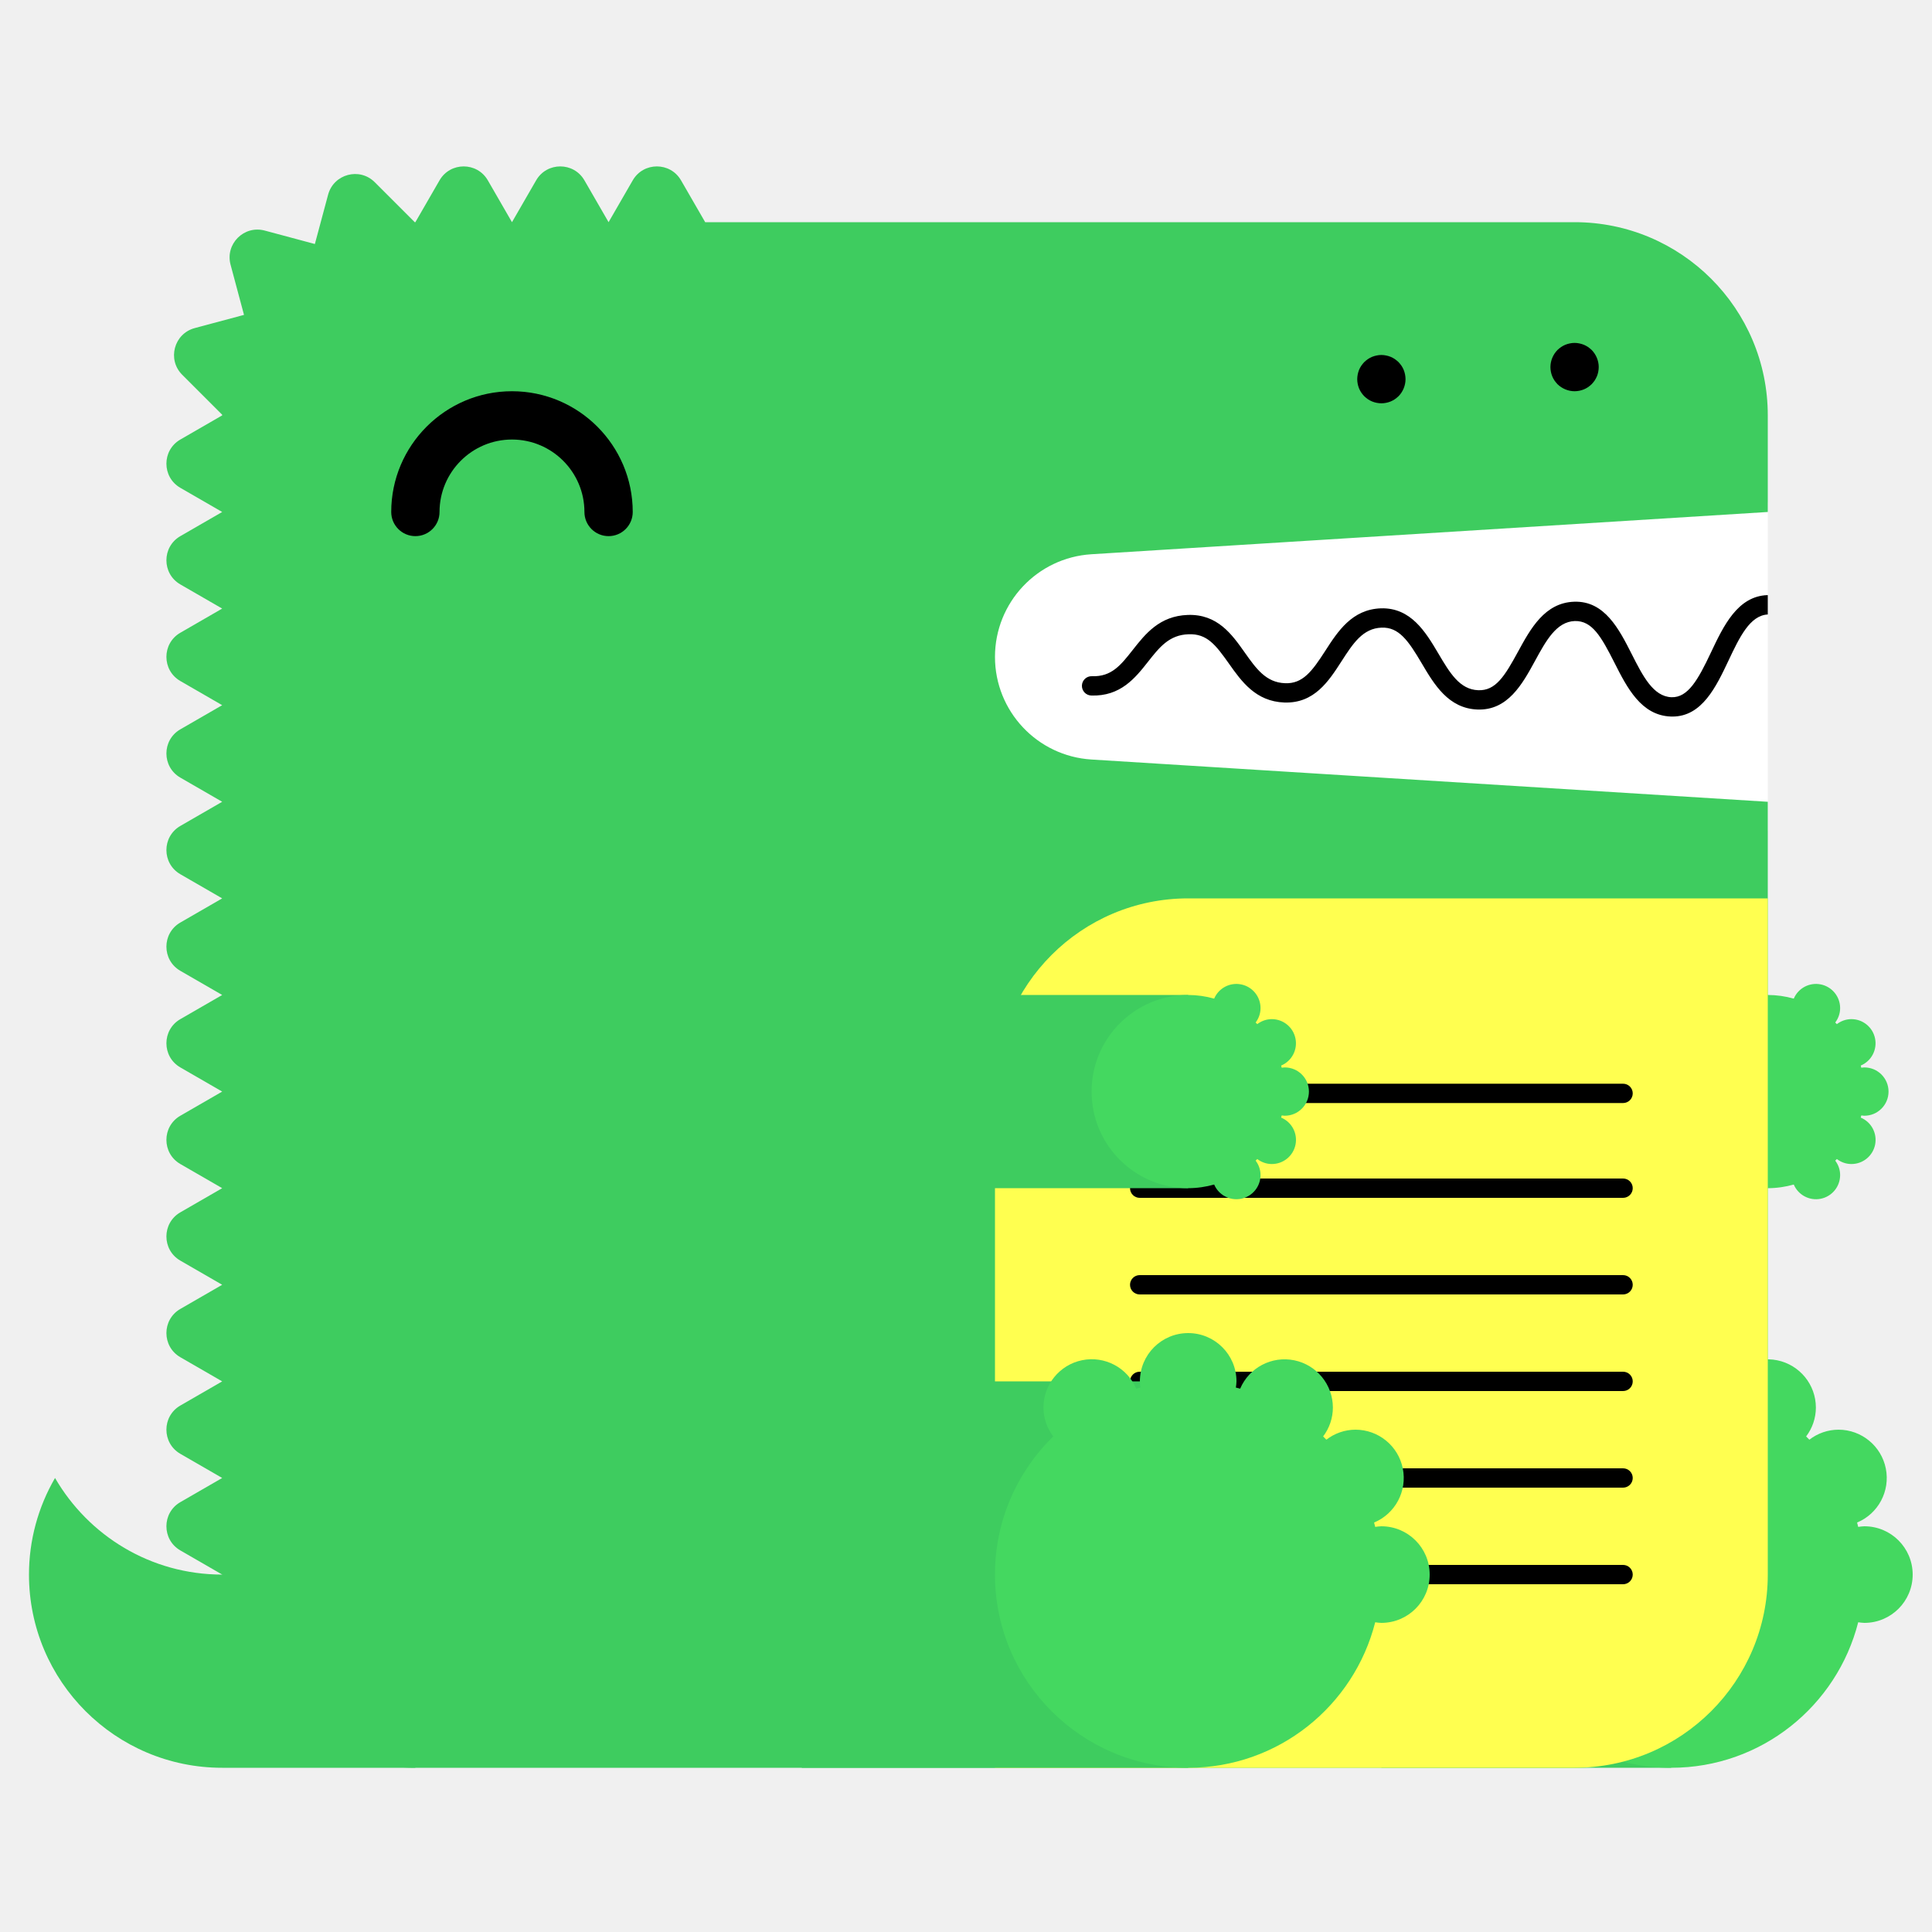
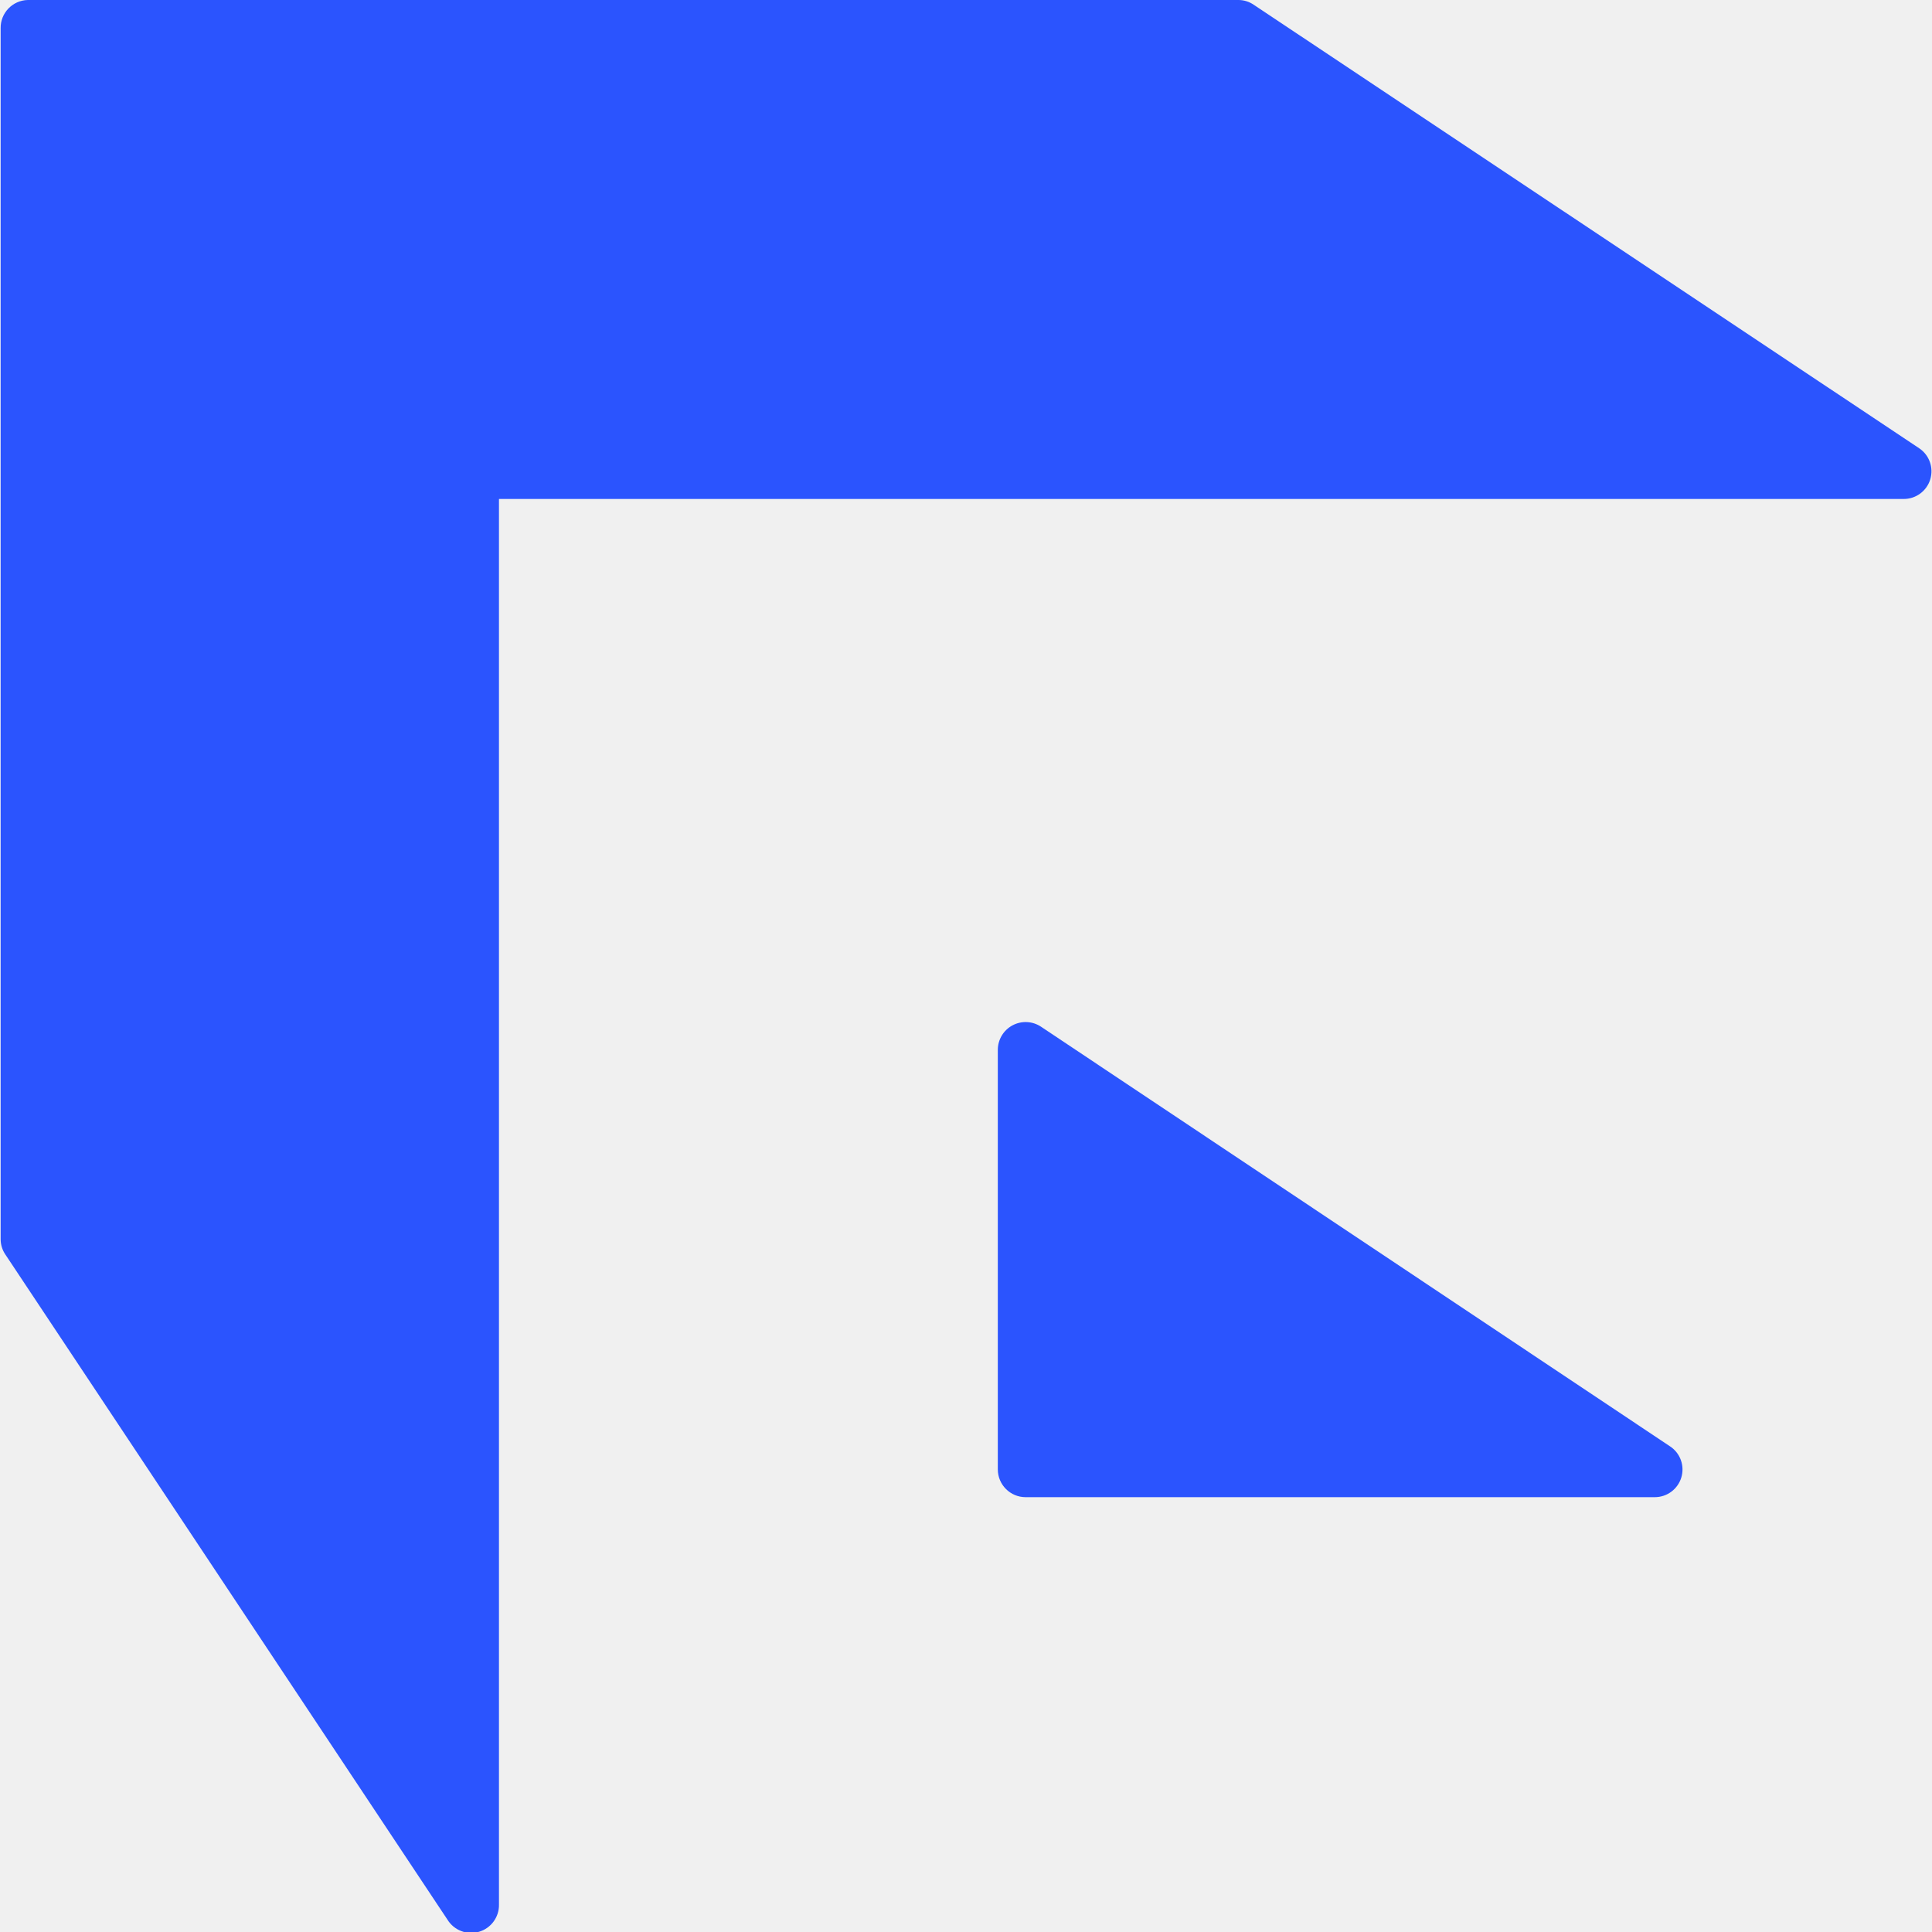
- <svg xmlns="http://www.w3.org/2000/svg" width="200" height="200" viewBox="0 0 200 200">
-   <g fill="none" fill-rule="evenodd">
-     <path fill="#FFF" d="M99 52h84v34H99z" />
-     <path d="M23 163c-7.398 0-13.843-4.027-17.303-10A19.886 19.886 0 0 0 3 163c0 11.046 8.954 20 20 20h20v-20H23z" fill="#3ECC5F" />
-     <path d="M112.98 57.376L183 53V43c0-11.046-8.954-20-20-20H73l-2.5-4.33c-1.112-1.925-3.889-1.925-5 0L63 23l-2.5-4.33c-1.111-1.925-3.889-1.925-5 0L53 23l-2.5-4.33c-1.111-1.925-3.889-1.925-5 0L43 23c-.022 0-.042.003-.065.003l-4.142-4.141c-1.57-1.571-4.252-.853-4.828 1.294l-1.369 5.104-5.192-1.392c-2.148-.575-4.111 1.389-3.535 3.536l1.39 5.193-5.102 1.367c-2.148.576-2.867 3.259-1.296 4.83l4.142 4.142c0 .021-.003.042-.003.064l-4.33 2.5c-1.925 1.111-1.925 3.889 0 5L23 53l-4.33 2.5c-1.925 1.111-1.925 3.889 0 5L23 63l-4.33 2.5c-1.925 1.111-1.925 3.889 0 5L23 73l-4.33 2.5c-1.925 1.111-1.925 3.889 0 5L23 83l-4.33 2.5c-1.925 1.111-1.925 3.889 0 5L23 93l-4.33 2.5c-1.925 1.111-1.925 3.889 0 5L23 103l-4.33 2.5c-1.925 1.111-1.925 3.889 0 5L23 113l-4.33 2.5c-1.925 1.111-1.925 3.889 0 5L23 123l-4.33 2.5c-1.925 1.111-1.925 3.889 0 5L23 133l-4.33 2.5c-1.925 1.111-1.925 3.889 0 5L23 143l-4.33 2.5c-1.925 1.111-1.925 3.889 0 5L23 153l-4.33 2.5c-1.925 1.111-1.925 3.889 0 5L23 163c0 11.046 8.954 20 20 20h120c11.046 0 20-8.954 20-20V83l-70.02-4.376A10.645 10.645 0 0 1 103 68c0-5.621 4.37-10.273 9.98-10.624" fill="#3ECC5F" />
-     <path fill="#3ECC5F" d="M143 183h30v-40h-30z" />
-     <path d="M193 158c-.219 0-.428.037-.639.064-.038-.15-.074-.301-.116-.451A5 5 0 0 0 190.32 148a4.96 4.96 0 0 0-3.016 1.036 26.531 26.531 0 0 0-.335-.336 4.955 4.955 0 0 0 1.011-2.987 5 5 0 0 0-9.599-1.959c-.148-.042-.297-.077-.445-.115.027-.211.064-.42.064-.639a5 5 0 0 0-5-5 5 5 0 0 0-5 5c0 .219.037.428.064.639-.148.038-.297.073-.445.115a4.998 4.998 0 0 0-9.599 1.959c0 1.125.384 2.151 1.011 2.987-3.717 3.632-6.031 8.693-6.031 14.3 0 11.046 8.954 20 20 20 9.339 0 17.16-6.41 19.361-15.064.211.027.42.064.639.064a5 5 0 0 0 5-5 5 5 0 0 0-5-5" fill="#44D860" />
-     <path fill="#3ECC5F" d="M153 123h30v-20h-30z" />
-     <path d="M193 115.5a2.5 2.5 0 1 0 0-5c-.109 0-.214.019-.319.032-.02-.075-.037-.15-.058-.225a2.501 2.501 0 0 0-.963-4.807c-.569 0-1.088.197-1.508.518a6.653 6.653 0 0 0-.168-.168c.314-.417.506-.931.506-1.494a2.5 2.5 0 0 0-4.8-.979A9.987 9.987 0 0 0 183 103c-5.522 0-10 4.478-10 10s4.478 10 10 10c.934 0 1.833-.138 2.69-.377a2.5 2.5 0 0 0 4.8-.979c0-.563-.192-1.077-.506-1.494.057-.055.113-.111.168-.168.42.321.939.518 1.508.518a2.5 2.5 0 0 0 .963-4.807c.021-.074.038-.15.058-.225.105.013.21.032.319.032" fill="#44D860" />
-     <path d="M63 55.5a2.5 2.5 0 0 1-2.5-2.5c0-4.136-3.364-7.5-7.5-7.5s-7.5 3.364-7.5 7.5a2.5 2.5 0 1 1-5 0c0-6.893 5.607-12.5 12.5-12.5S65.5 46.107 65.5 53a2.5 2.5 0 0 1-2.5 2.5" fill="#000" />
-     <path d="M103 183h60c11.046 0 20-8.954 20-20V93h-60c-11.046 0-20 8.954-20 20v70z" fill="#FFFF50" />
-     <path d="M168.02 124h-50.04a1 1 0 1 1 0-2h50.04a1 1 0 1 1 0 2m0 20h-50.04a1 1 0 1 1 0-2h50.04a1 1 0 1 1 0 2m0 20h-50.04a1 1 0 1 1 0-2h50.04a1 1 0 1 1 0 2m0-49.814h-50.04a1 1 0 1 1 0-2h50.04a1 1 0 1 1 0 2m0 19.814h-50.04a1 1 0 1 1 0-2h50.04a1 1 0 1 1 0 2m0 20h-50.04a1 1 0 1 1 0-2h50.04a1 1 0 1 1 0 2M183 61.611c-.012 0-.022-.006-.034-.005-3.09.105-4.552 3.196-5.842 5.923-1.346 2.85-2.387 4.703-4.093 4.647-1.889-.068-2.969-2.202-4.113-4.46-1.314-2.594-2.814-5.536-5.963-5.426-3.046.104-4.513 2.794-5.807 5.167-1.377 2.528-2.314 4.065-4.121 3.994-1.927-.07-2.951-1.805-4.136-3.813-1.321-2.236-2.848-4.75-5.936-4.664-2.994.103-4.465 2.385-5.763 4.4-1.373 2.13-2.335 3.428-4.165 3.351-1.973-.07-2.992-1.51-4.171-3.177-1.324-1.873-2.816-3.993-5.895-3.89-2.928.1-4.399 1.97-5.696 3.618-1.232 1.564-2.194 2.802-4.229 2.724a1 1 0 0 0-.072 2c3.017.101 4.545-1.8 5.872-3.487 1.177-1.496 2.193-2.787 4.193-2.855 1.926-.082 2.829 1.115 4.195 3.045 1.297 1.834 2.769 3.914 5.731 4.021 3.103.104 4.596-2.215 5.918-4.267 1.182-1.834 2.202-3.417 4.15-3.484 1.793-.067 2.769 1.35 4.145 3.681 1.297 2.197 2.766 4.686 5.787 4.796 3.125.108 4.634-2.62 5.949-5.035 1.139-2.088 2.214-4.06 4.119-4.126 1.793-.042 2.728 1.595 4.111 4.33 1.292 2.553 2.757 5.445 5.825 5.556l.169.003c3.064 0 4.518-3.075 5.805-5.794 1.139-2.41 2.217-4.68 4.067-4.773v-2z" fill="#000" />
-     <path fill="#3ECC5F" d="M83 183h40v-40H83z" />
-     <path d="M143 158c-.219 0-.428.037-.639.064-.038-.15-.074-.301-.116-.451A5 5 0 0 0 140.32 148a4.96 4.96 0 0 0-3.016 1.036 26.531 26.531 0 0 0-.335-.336 4.955 4.955 0 0 0 1.011-2.987 5 5 0 0 0-9.599-1.959c-.148-.042-.297-.077-.445-.115.027-.211.064-.42.064-.639a5 5 0 0 0-5-5 5 5 0 0 0-5 5c0 .219.037.428.064.639-.148.038-.297.073-.445.115a4.998 4.998 0 0 0-9.599 1.959c0 1.125.384 2.151 1.011 2.987-3.717 3.632-6.031 8.693-6.031 14.3 0 11.046 8.954 20 20 20 9.339 0 17.16-6.41 19.361-15.064.211.027.42.064.639.064a5 5 0 0 0 5-5 5 5 0 0 0-5-5" fill="#44D860" />
-     <path fill="#3ECC5F" d="M83 123h40v-20H83z" />
-     <path d="M133 115.5a2.5 2.5 0 1 0 0-5c-.109 0-.214.019-.319.032-.02-.075-.037-.15-.058-.225a2.501 2.501 0 0 0-.963-4.807c-.569 0-1.088.197-1.508.518a6.653 6.653 0 0 0-.168-.168c.314-.417.506-.931.506-1.494a2.5 2.5 0 0 0-4.8-.979A9.987 9.987 0 0 0 123 103c-5.522 0-10 4.478-10 10s4.478 10 10 10c.934 0 1.833-.138 2.69-.377a2.5 2.5 0 0 0 4.8-.979c0-.563-.192-1.077-.506-1.494.057-.055.113-.111.168-.168.42.321.939.518 1.508.518a2.5 2.5 0 0 0 .963-4.807c.021-.074.038-.15.058-.225.105.013.21.032.319.032" fill="#44D860" />
-     <path d="M143 41.75c-.16 0-.33-.02-.49-.05a2.52 2.52 0 0 1-.47-.14c-.15-.06-.29-.14-.431-.23-.13-.09-.259-.2-.38-.31-.109-.12-.219-.24-.309-.38s-.17-.28-.231-.43a2.619 2.619 0 0 1-.189-.96c0-.16.02-.33.05-.49.03-.16.08-.31.139-.47.061-.15.141-.29.231-.43.09-.13.2-.26.309-.38.121-.11.25-.22.38-.31.141-.09.281-.17.431-.23.149-.06.31-.11.47-.14.32-.07.65-.07.98 0 .159.03.32.08.47.14.149.06.29.14.43.23.13.09.259.2.38.31.11.12.22.25.31.38.09.14.17.28.23.43.06.16.11.31.14.47.029.16.05.33.05.49 0 .66-.271 1.31-.73 1.77-.121.11-.25.22-.38.31-.14.09-.281.17-.43.23a2.565 2.565 0 0 1-.96.19m20-1.25c-.66 0-1.3-.27-1.771-.73a3.802 3.802 0 0 1-.309-.38c-.09-.14-.17-.28-.231-.43a2.619 2.619 0 0 1-.189-.96c0-.66.27-1.3.729-1.77.121-.11.25-.22.38-.31.141-.09.281-.17.431-.23.149-.06.31-.11.47-.14.32-.07.66-.07.98 0 .159.03.32.08.47.14.149.06.29.14.43.23.13.09.259.2.38.31.459.47.73 1.11.73 1.77 0 .16-.021.33-.05.49-.03.16-.08.32-.14.47-.07.15-.14.29-.23.43-.09.13-.2.26-.31.38-.121.11-.25.22-.38.31-.14.09-.281.17-.43.23a2.565 2.565 0 0 1-.96.19" fill="#000" />
-   </g>
+ <svg xmlns="http://www.w3.org/2000/svg" id="圖層_1" data-name="圖層 1" viewBox="0 0 150 150">
+   <defs>
+     <style>.cls-1{fill:#2b54fe;}</style>
+   </defs>
+   <path class="cls-1" d="M498.74,303.7h94a2.09,2.09,0,0,1,1.19.37l51.66,34.43a2.15,2.15,0,0,1-1.2,3.94H535.33V451.55a2.16,2.16,0,0,1-4,1.19L497,401.09a2.11,2.11,0,0,1-.36-1.19v-94A2.16,2.16,0,0,1,498.74,303.7Z" transform="translate(-496.59 -303.7)" />
+   <path class="cls-1" d="M577.41,383.41,626.26,416a2.15,2.15,0,0,1-1.2,3.94H576.22a2.16,2.16,0,0,1-2.16-2.15V385.2A2.16,2.16,0,0,1,577.41,383.41Z" transform="translate(-496.59 -303.7)" />
</svg>
